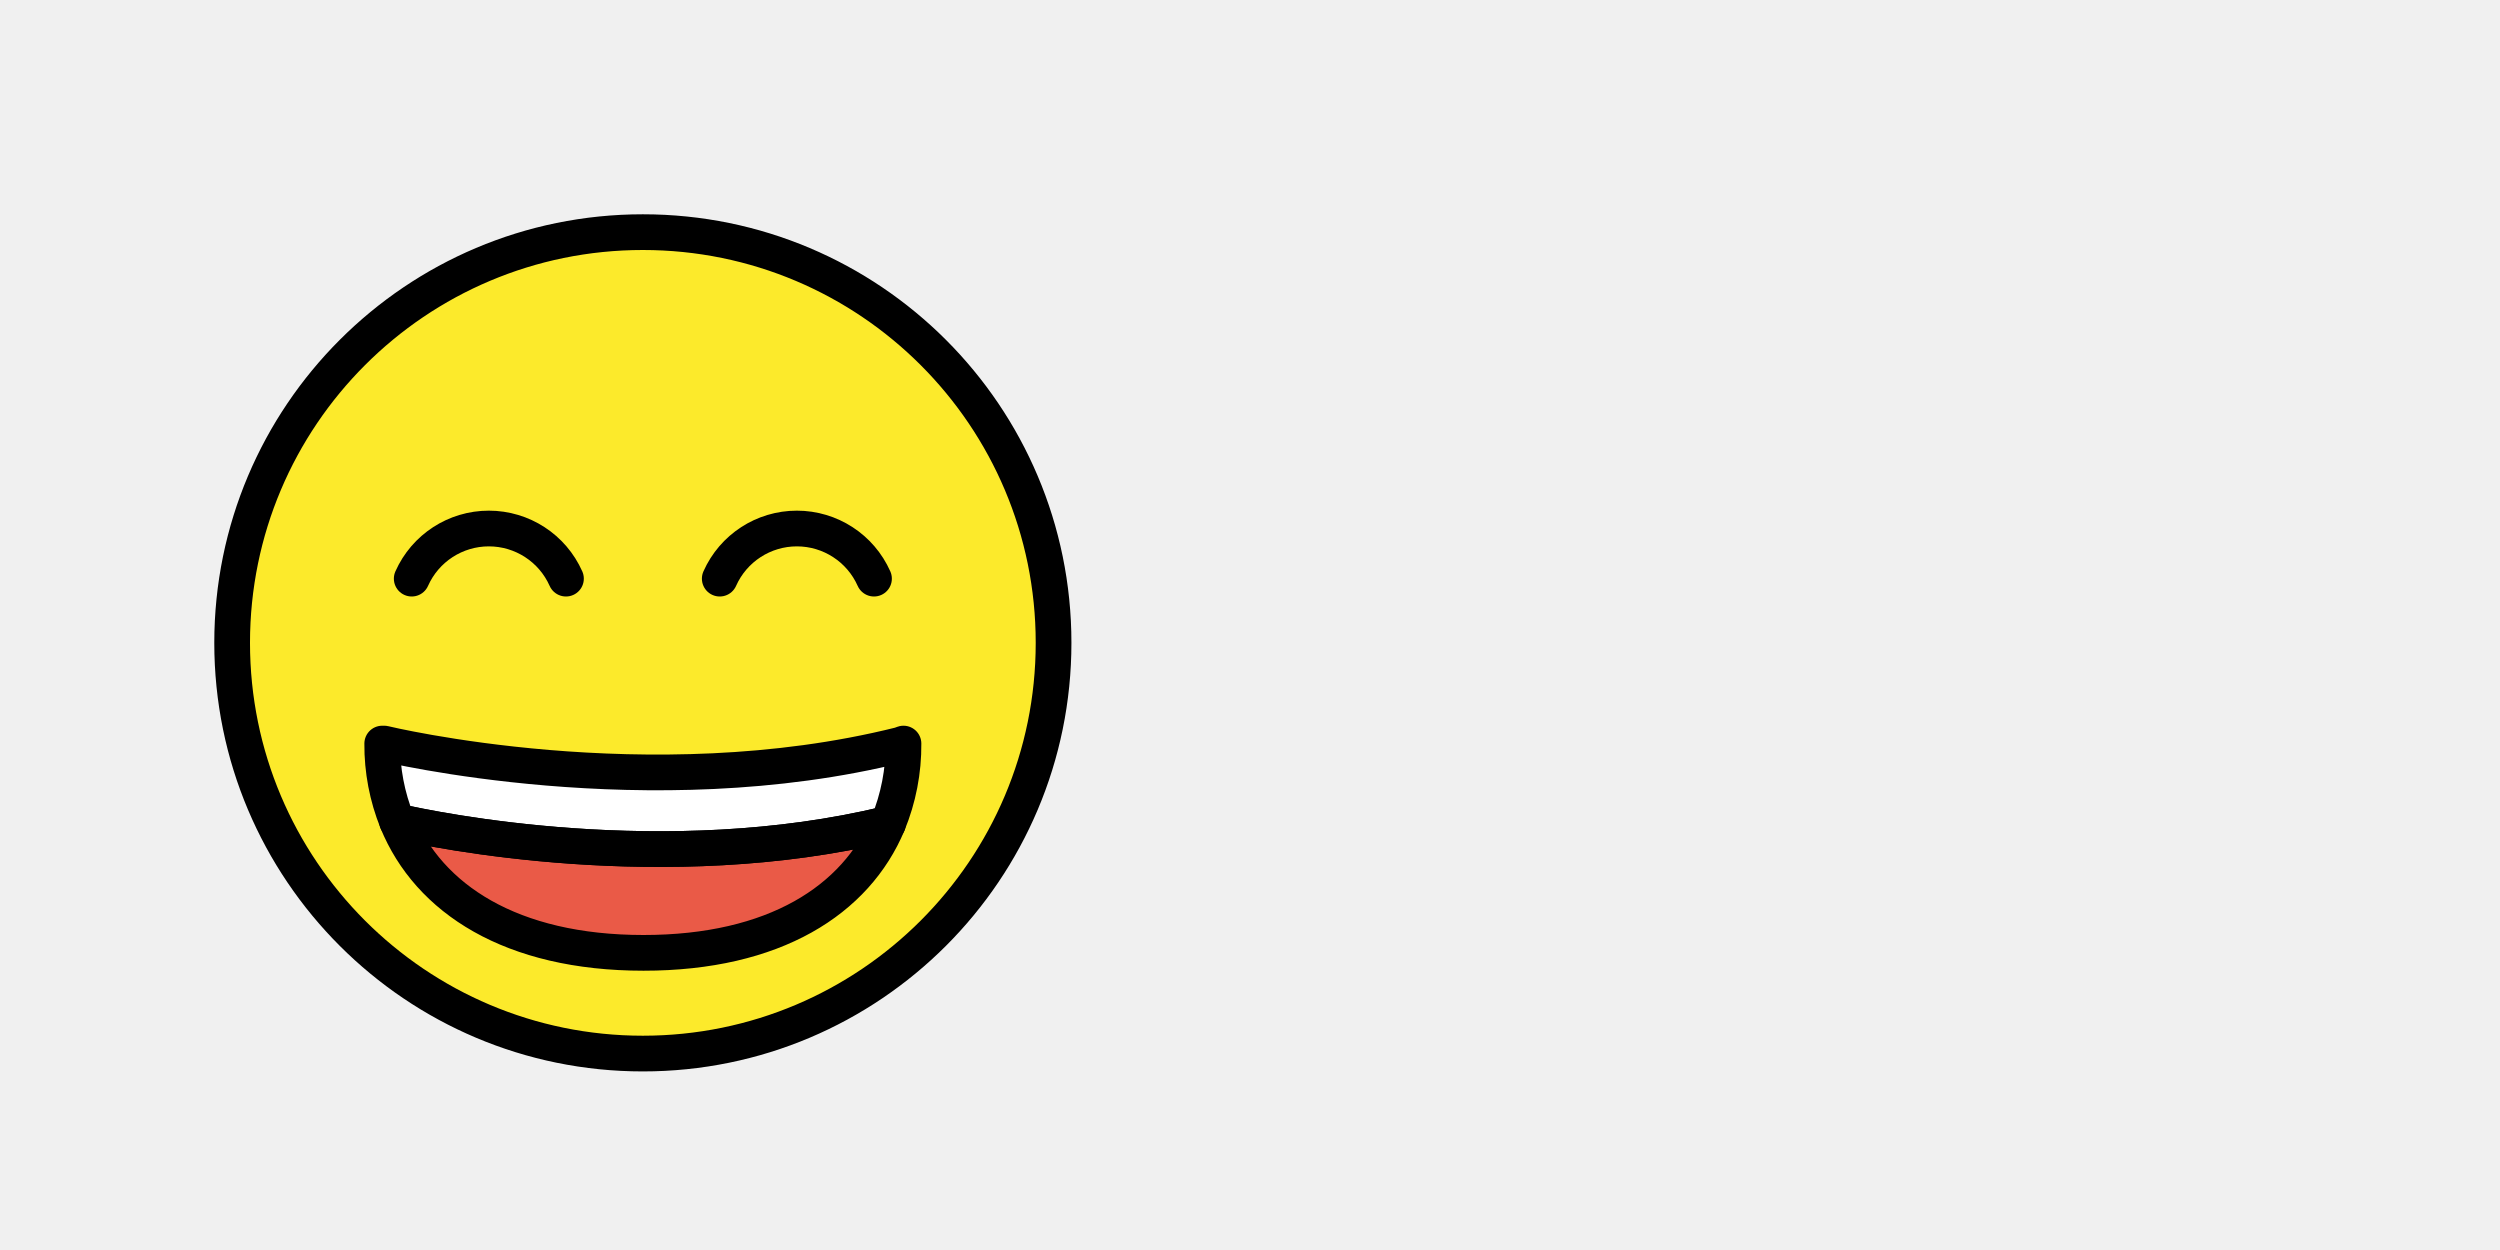
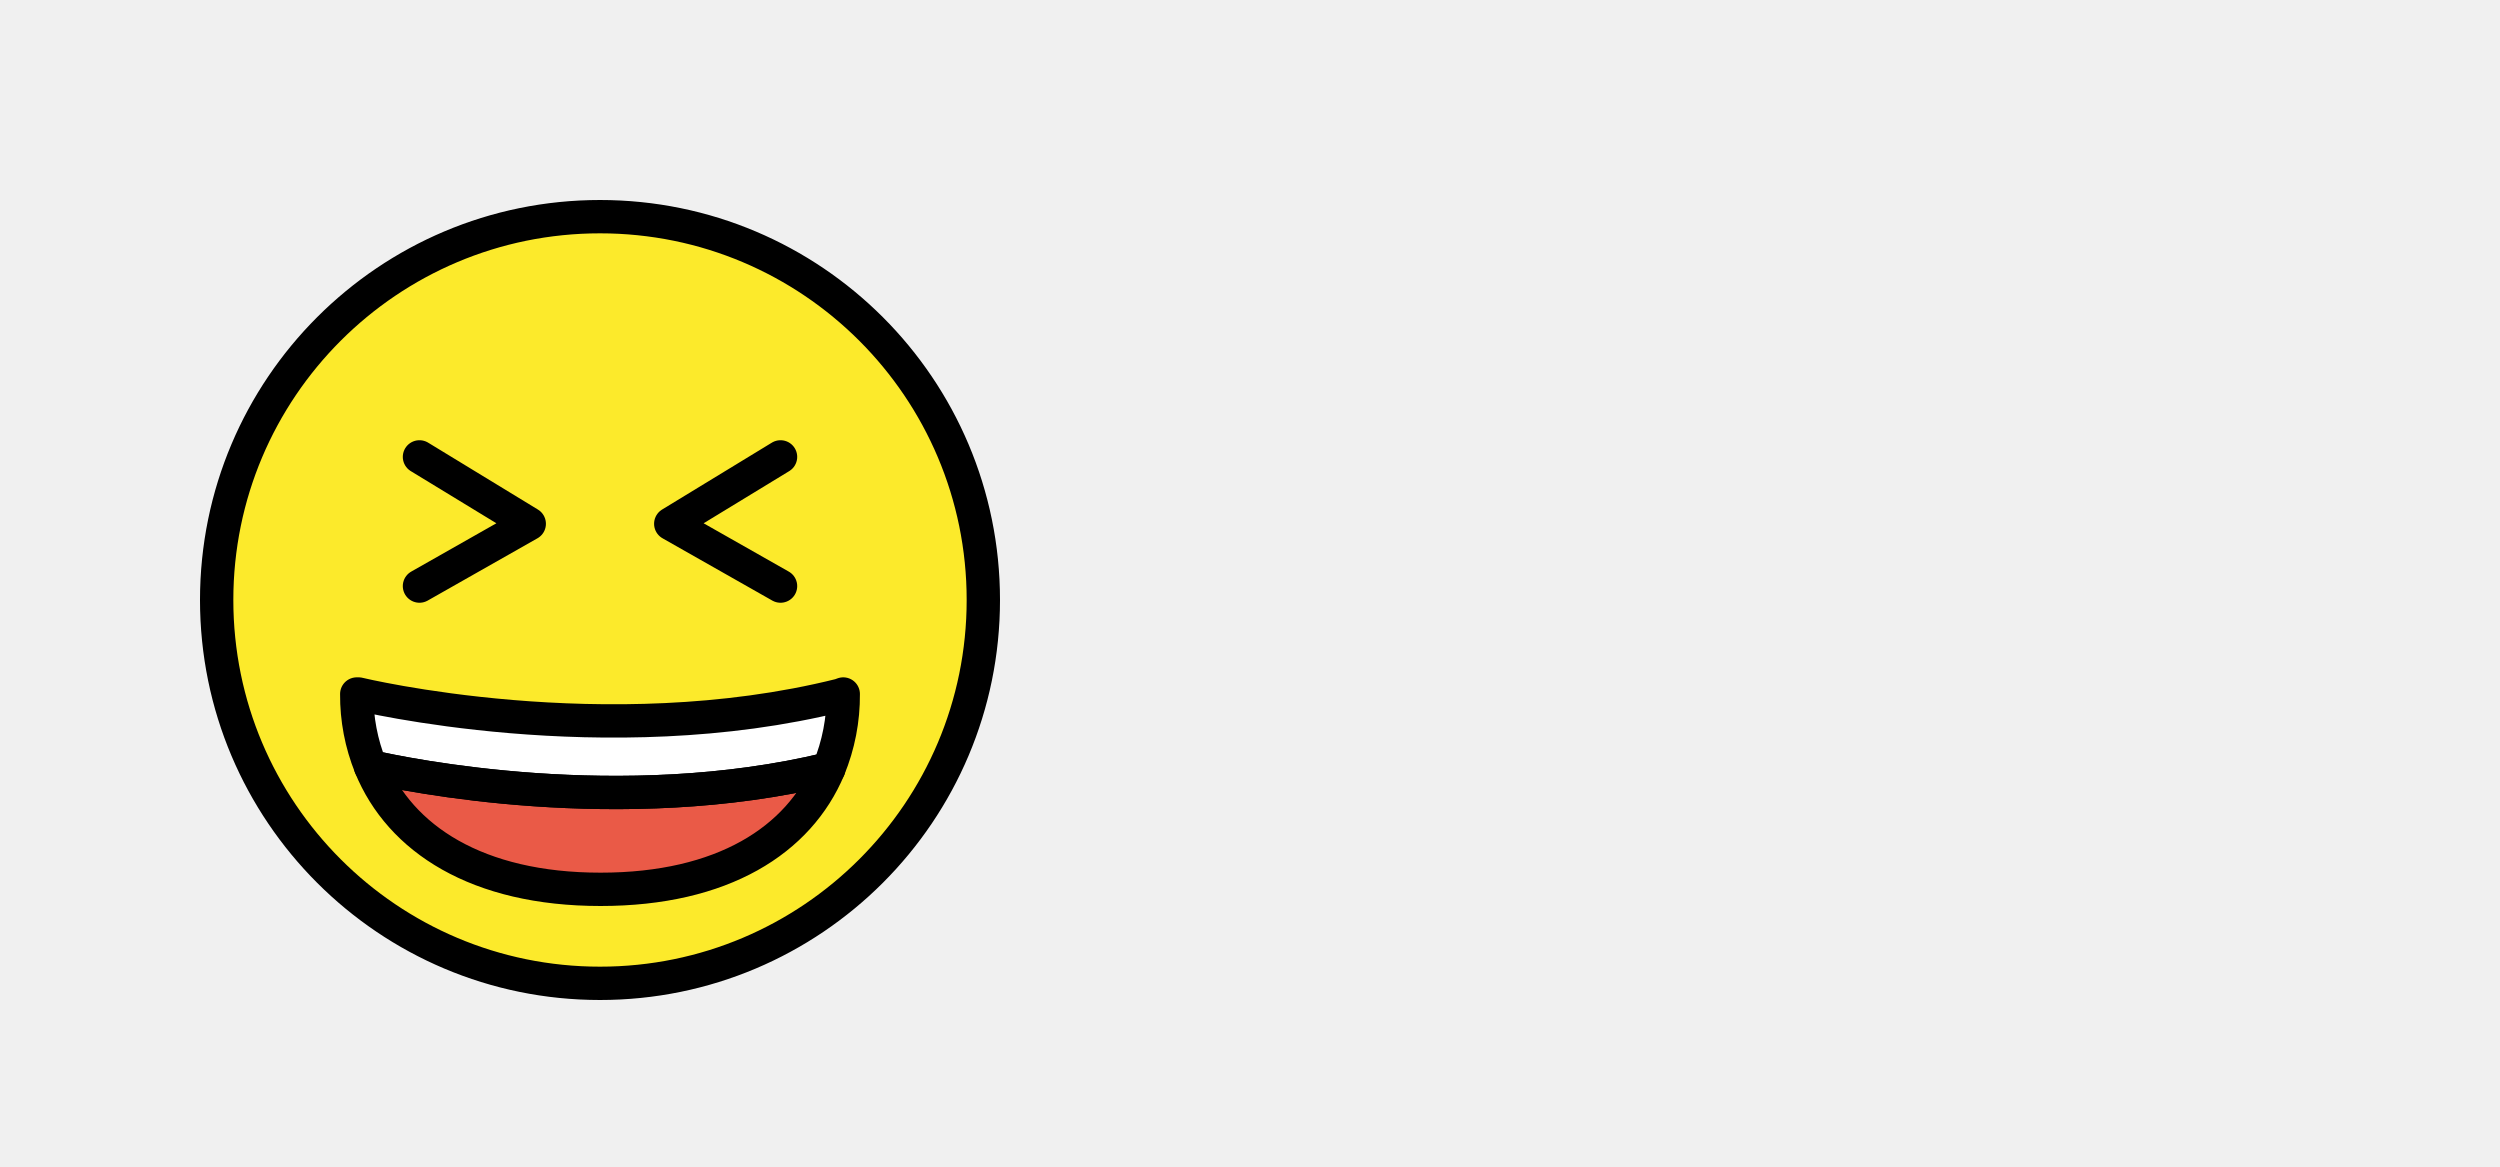
- <svg xmlns="http://www.w3.org/2000/svg" id="emoji" viewBox="0 0 140 70">
+ <svg xmlns="http://www.w3.org/2000/svg" id="emoji" viewBox="0 0 150 70">
  <rect id="my-rect" fill="#e5f9ff" x="0" y="0" rx="20" ry="20" />
-   <g id="color">
-     <circle cx="36" cy="36" r="23" fill="#fcea2b" />
-     <path fill="#fff" d="M50.595,41.64a11.555,11.555,0,0,1-.87,4.49c-12.49,3.03-25.43.34-27.49-.13a11.435,11.435,0,0,1-.83-4.36h.11s14.8,3.59,28.89.07Z" />
-     <path fill="#ea5a47" d="M49.725,46.13c-1.79,4.27-6.35,7.23-13.69,7.23-7.41,0-12.03-3.03-13.8-7.36C24.295,46.47,37.235,49.16,49.725,46.13Z" />
-   </g>
-   <g id="hair" />
-   <g id="skin" />
-   <g id="skin-shadow" />
-   <g id="line">
-     <circle cx="36" cy="36" r="23" fill="none" stroke="#000" stroke-linecap="round" stroke-linejoin="round" stroke-width="2" />
-     <path fill="none" stroke="#000" stroke-linecap="round" stroke-linejoin="round" stroke-width="2" d="M50.595,41.64a11.555,11.555,0,0,1-.87,4.49c-12.49,3.03-25.43.34-27.49-.13a11.435,11.435,0,0,1-.83-4.36h.11s14.8,3.59,28.89.07Z" />
-     <path fill="none" stroke="#000" stroke-linecap="round" stroke-linejoin="round" stroke-width="2" d="M49.725,46.13c-1.79,4.27-6.35,7.23-13.69,7.23-7.41,0-12.03-3.03-13.8-7.36C24.295,46.47,37.235,49.16,49.725,46.13Z" />
-     <path fill="none" stroke="#000" stroke-linecap="round" stroke-miterlimit="10" stroke-width="2" d="M31.694,32.404a4.726,4.726,0,0,0-8.638,0" />
-     <path fill="none" stroke="#000" stroke-linecap="round" stroke-miterlimit="10" stroke-width="2" d="M48.944,32.404a4.726,4.726,0,0,0-8.638,0" />
+   <g>
+     <g id="color">
+       <circle cx="36" cy="36" r="23" fill="#fcea2b" />
+       <path fill="#fff" d="M50.595,41.64a11.555,11.555,0,0,1-.87,4.49c-12.49,3.03-25.43.34-27.49-.13a11.435,11.435,0,0,1-.83-4.36h.11s14.8,3.59,28.89.07Z" />
+       <path fill="#ea5a47" d="M49.725,46.13c-1.79,4.27-6.35,7.23-13.69,7.23-7.41,0-12.03-3.03-13.8-7.36C24.295,46.47,37.235,49.16,49.725,46.13Z" />
+     </g>
+     <g id="hair" />
+     <g id="skin" />
+     <g id="skin-shadow" />
+     <g id="line">
+       <polyline fill="none" stroke="#000" stroke-linecap="round" stroke-linejoin="round" stroke-width="2" points="25.168 27.413 31.755 31.427 25.168 35.165" />
+       <polyline fill="none" stroke="#000" stroke-linecap="round" stroke-linejoin="round" stroke-width="2" points="46.832 27.413 40.245 31.427 46.832 35.165" />
+       <circle cx="36" cy="36" r="23" fill="none" stroke="#000" stroke-linecap="round" stroke-linejoin="round" stroke-width="2" />
+       <path fill="none" stroke="#000" stroke-linecap="round" stroke-linejoin="round" stroke-width="2" d="M50.595,41.64a11.555,11.555,0,0,1-.87,4.49c-12.49,3.03-25.43.34-27.49-.13a11.435,11.435,0,0,1-.83-4.36h.11s14.8,3.59,28.89.07Z" />
+       <path fill="none" stroke="#000" stroke-linecap="round" stroke-linejoin="round" stroke-width="2" d="M49.725,46.13c-1.79,4.27-6.35,7.23-13.69,7.23-7.41,0-12.03-3.03-13.8-7.36C24.295,46.47,37.235,49.16,49.725,46.13Z" />
+     </g>
+     <animateTransform attributeName="transform" attributeType="XML" type="rotate" from="0 36 36" to="360 36 36" dur="2s" repeatCount="indefinite" />
  </g>
  <text id="my-text" />
</svg>
